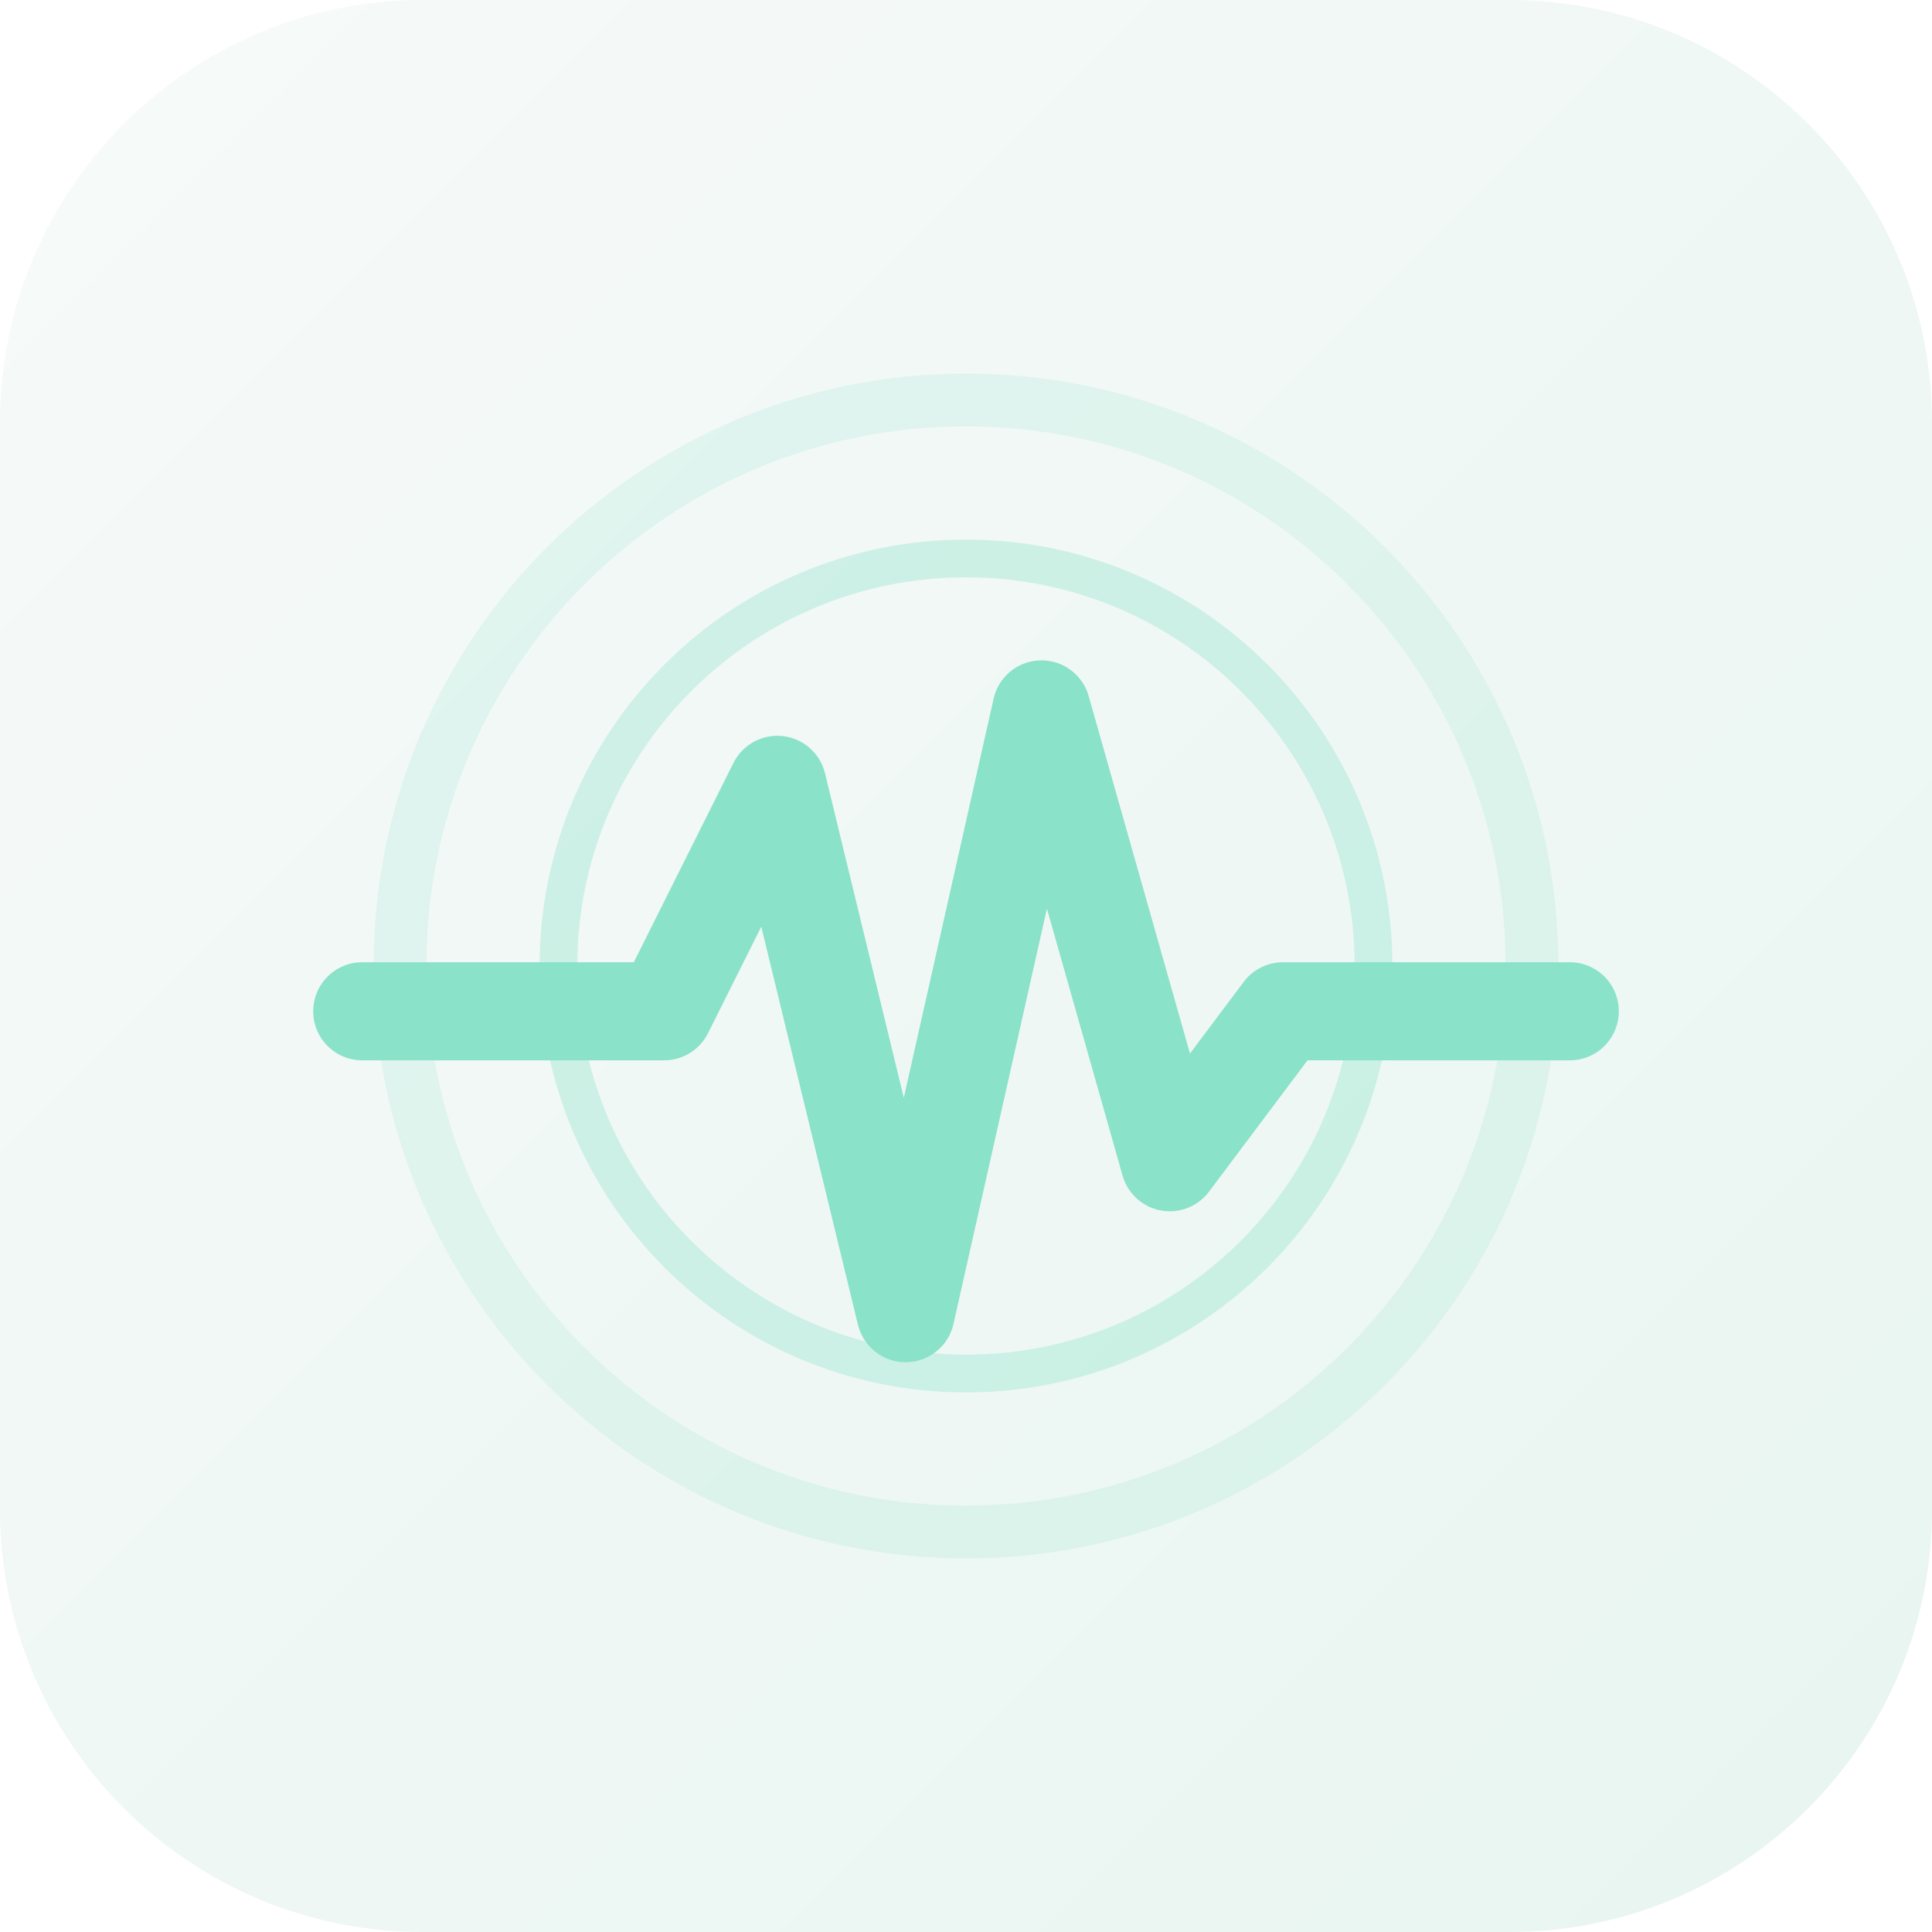
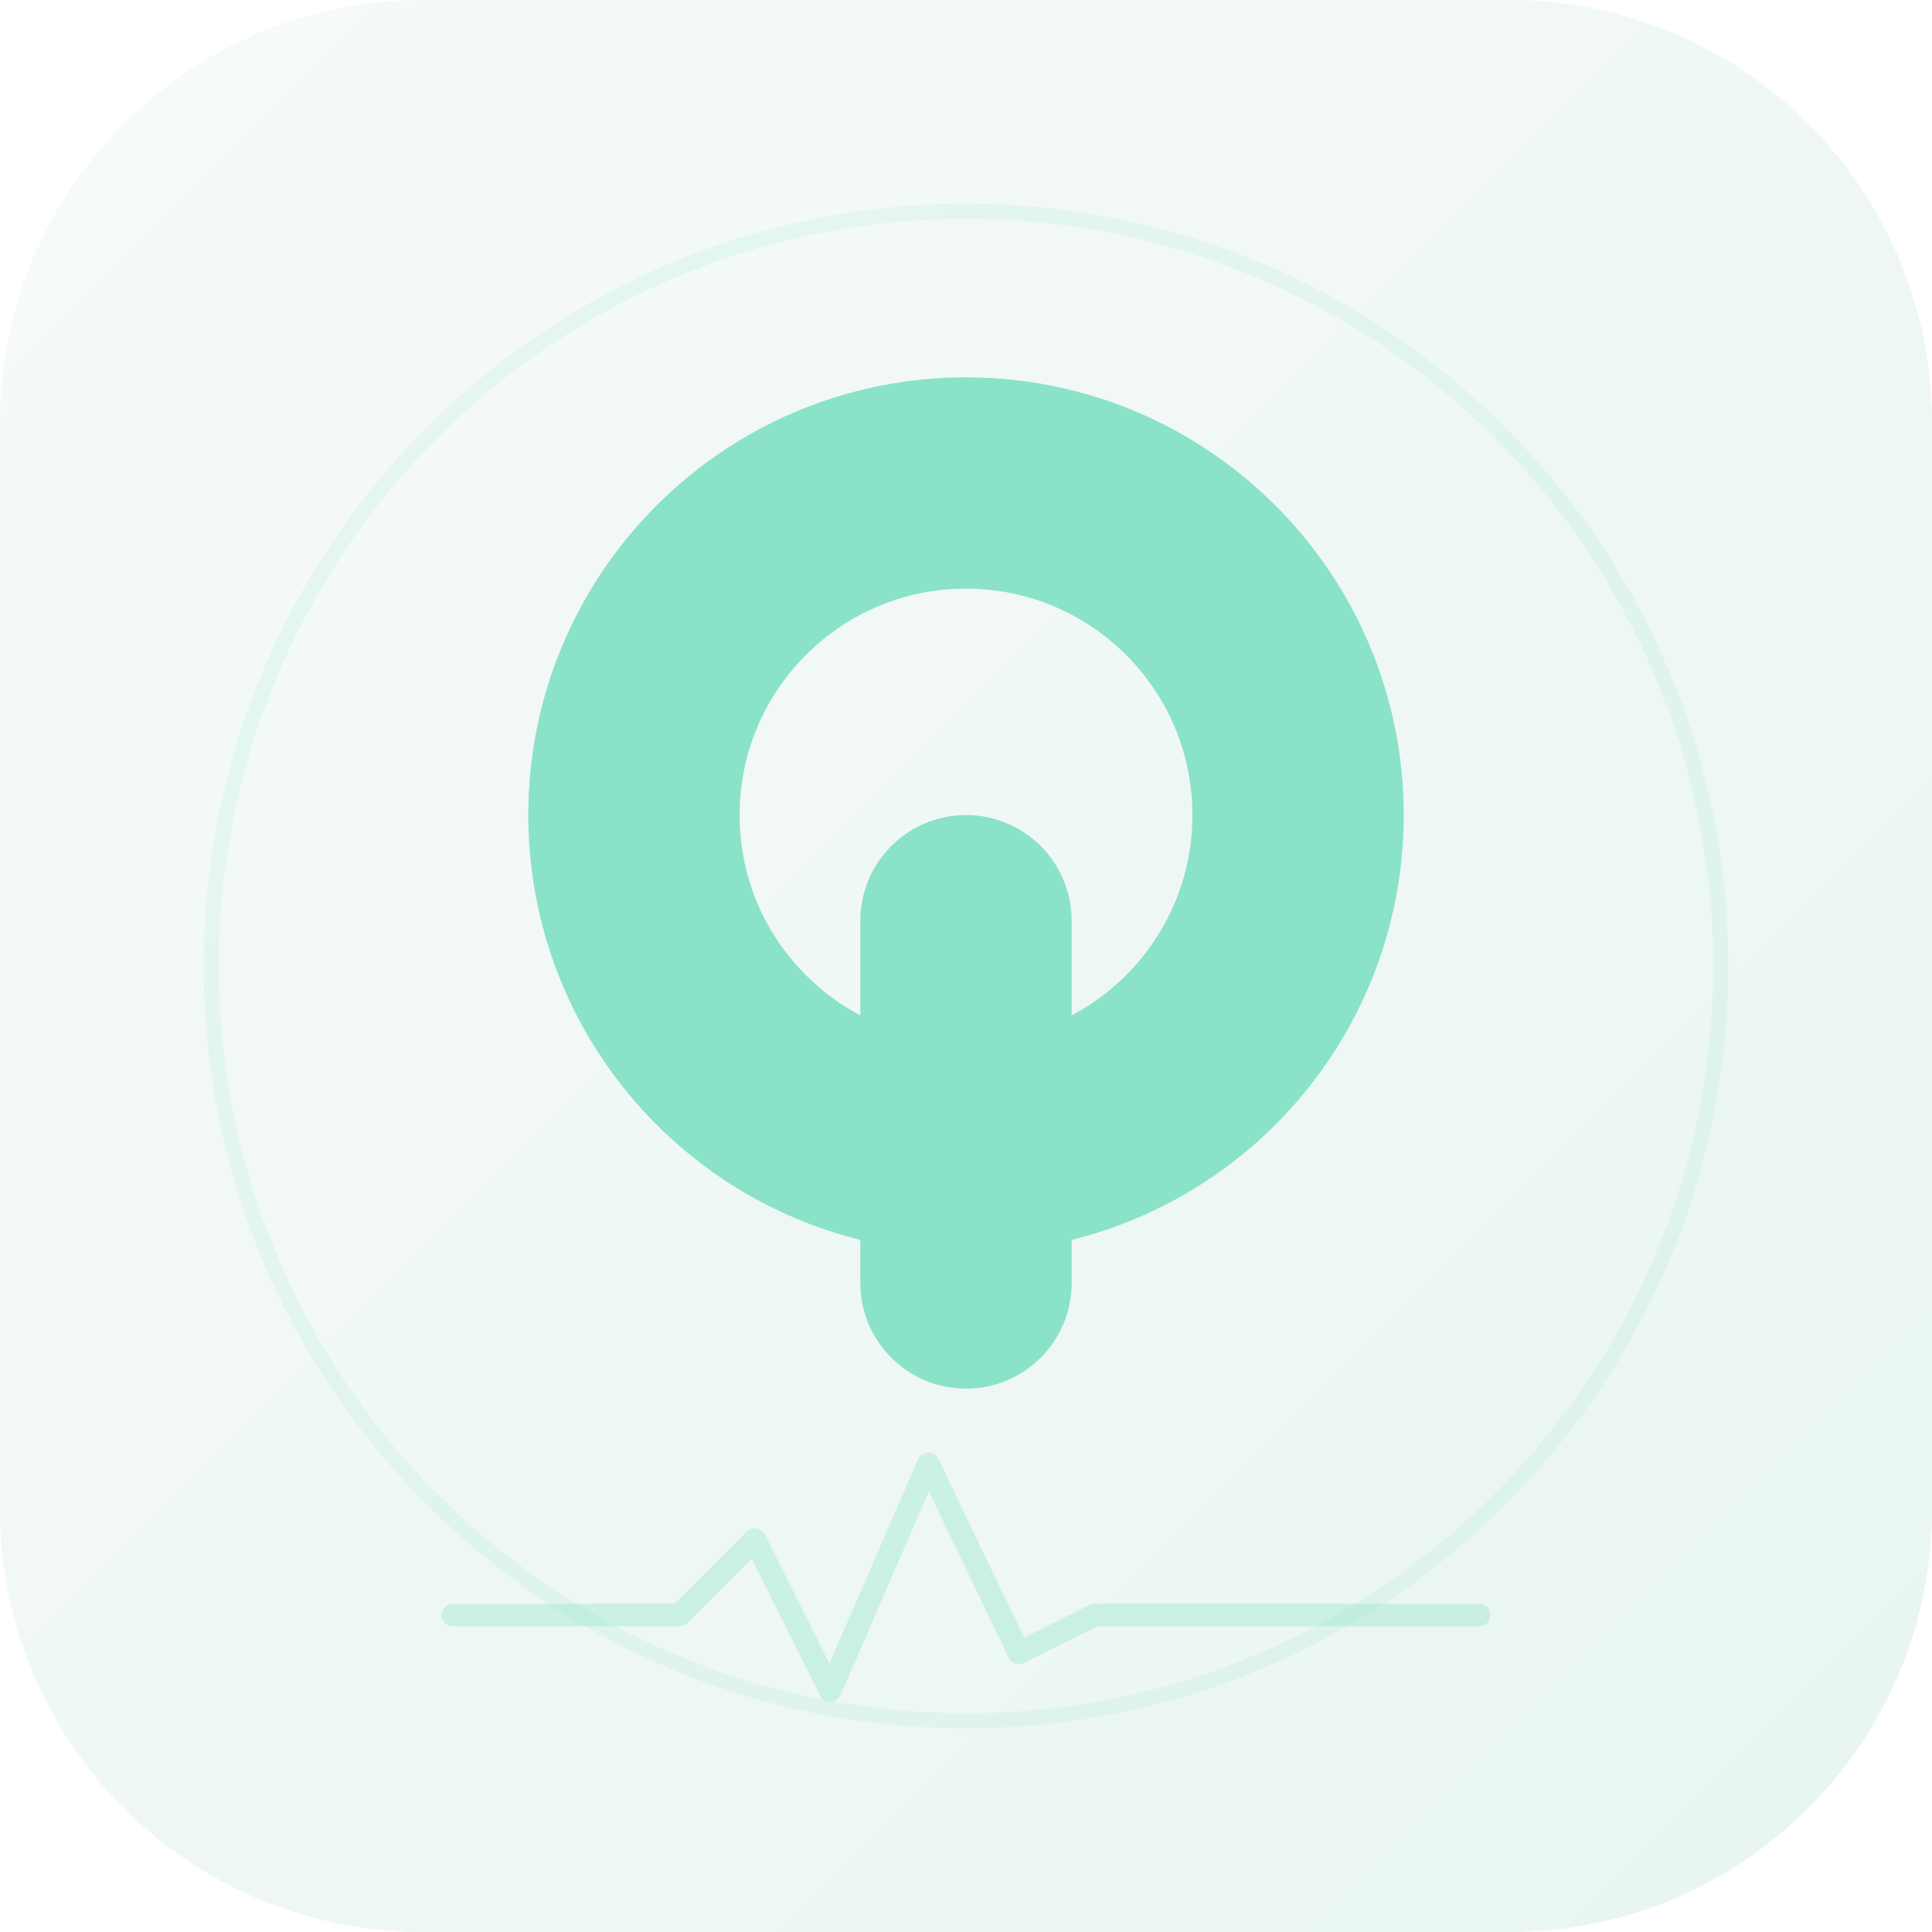
<svg xmlns="http://www.w3.org/2000/svg" viewBox="0 0 512 512" width="512" height="512">
  <defs>
-     <linearGradient id="bg" x1="0" y1="0" x2="1" y2="1">
+     <linearGradient id="bg1" x1="0" y1="0" x2="1" y2="1">
      <stop offset="0%" stop-color="#F7FAF9" />
      <stop offset="100%" stop-color="#E8F5F0" />
    </linearGradient>
  </defs>
-   <rect width="512" height="512" rx="112" fill="url(#bg)" />
-   <circle cx="256" cy="256" r="150" fill="none" stroke="#8AE2C9" stroke-width="14" opacity="0.18" />
-   <circle cx="256" cy="256" r="108" fill="none" stroke="#8AE2C9" stroke-width="10" opacity="0.35" />
-   <path d="M96 268 L176 268 L206 208 L240 348 L276 188 L310 308 L340 268 L416 268" fill="none" stroke="#8AE2C9" stroke-width="26" stroke-linecap="round" stroke-linejoin="round" />
-   <circle cx="96" cy="268" r="8" fill="#8AE2C9" opacity="0.5" />
-   <circle cx="416" cy="268" r="8" fill="#8AE2C9" opacity="0.5" />
+   <rect width="512" height="512" rx="112" fill="url(#bg1)" />
+   <circle cx="256" cy="256" r="200" fill="none" stroke="#8AE2C9" stroke-width="4" opacity="0.15" />
+   <circle cx="256" cy="216" r="88" fill="none" stroke="#8AE2C9" stroke-width="56" />
+   <rect x="228" y="216" width="56" height="152" rx="28" fill="#8AE2C9" />
+   <path d="M120 428 L180 428 L200 408 L220 448 L246 388 L270 438 L290 428 L392 428" fill="none" stroke="#8AE2C9" stroke-width="6" stroke-linecap="round" stroke-linejoin="round" opacity="0.35" />
</svg>
